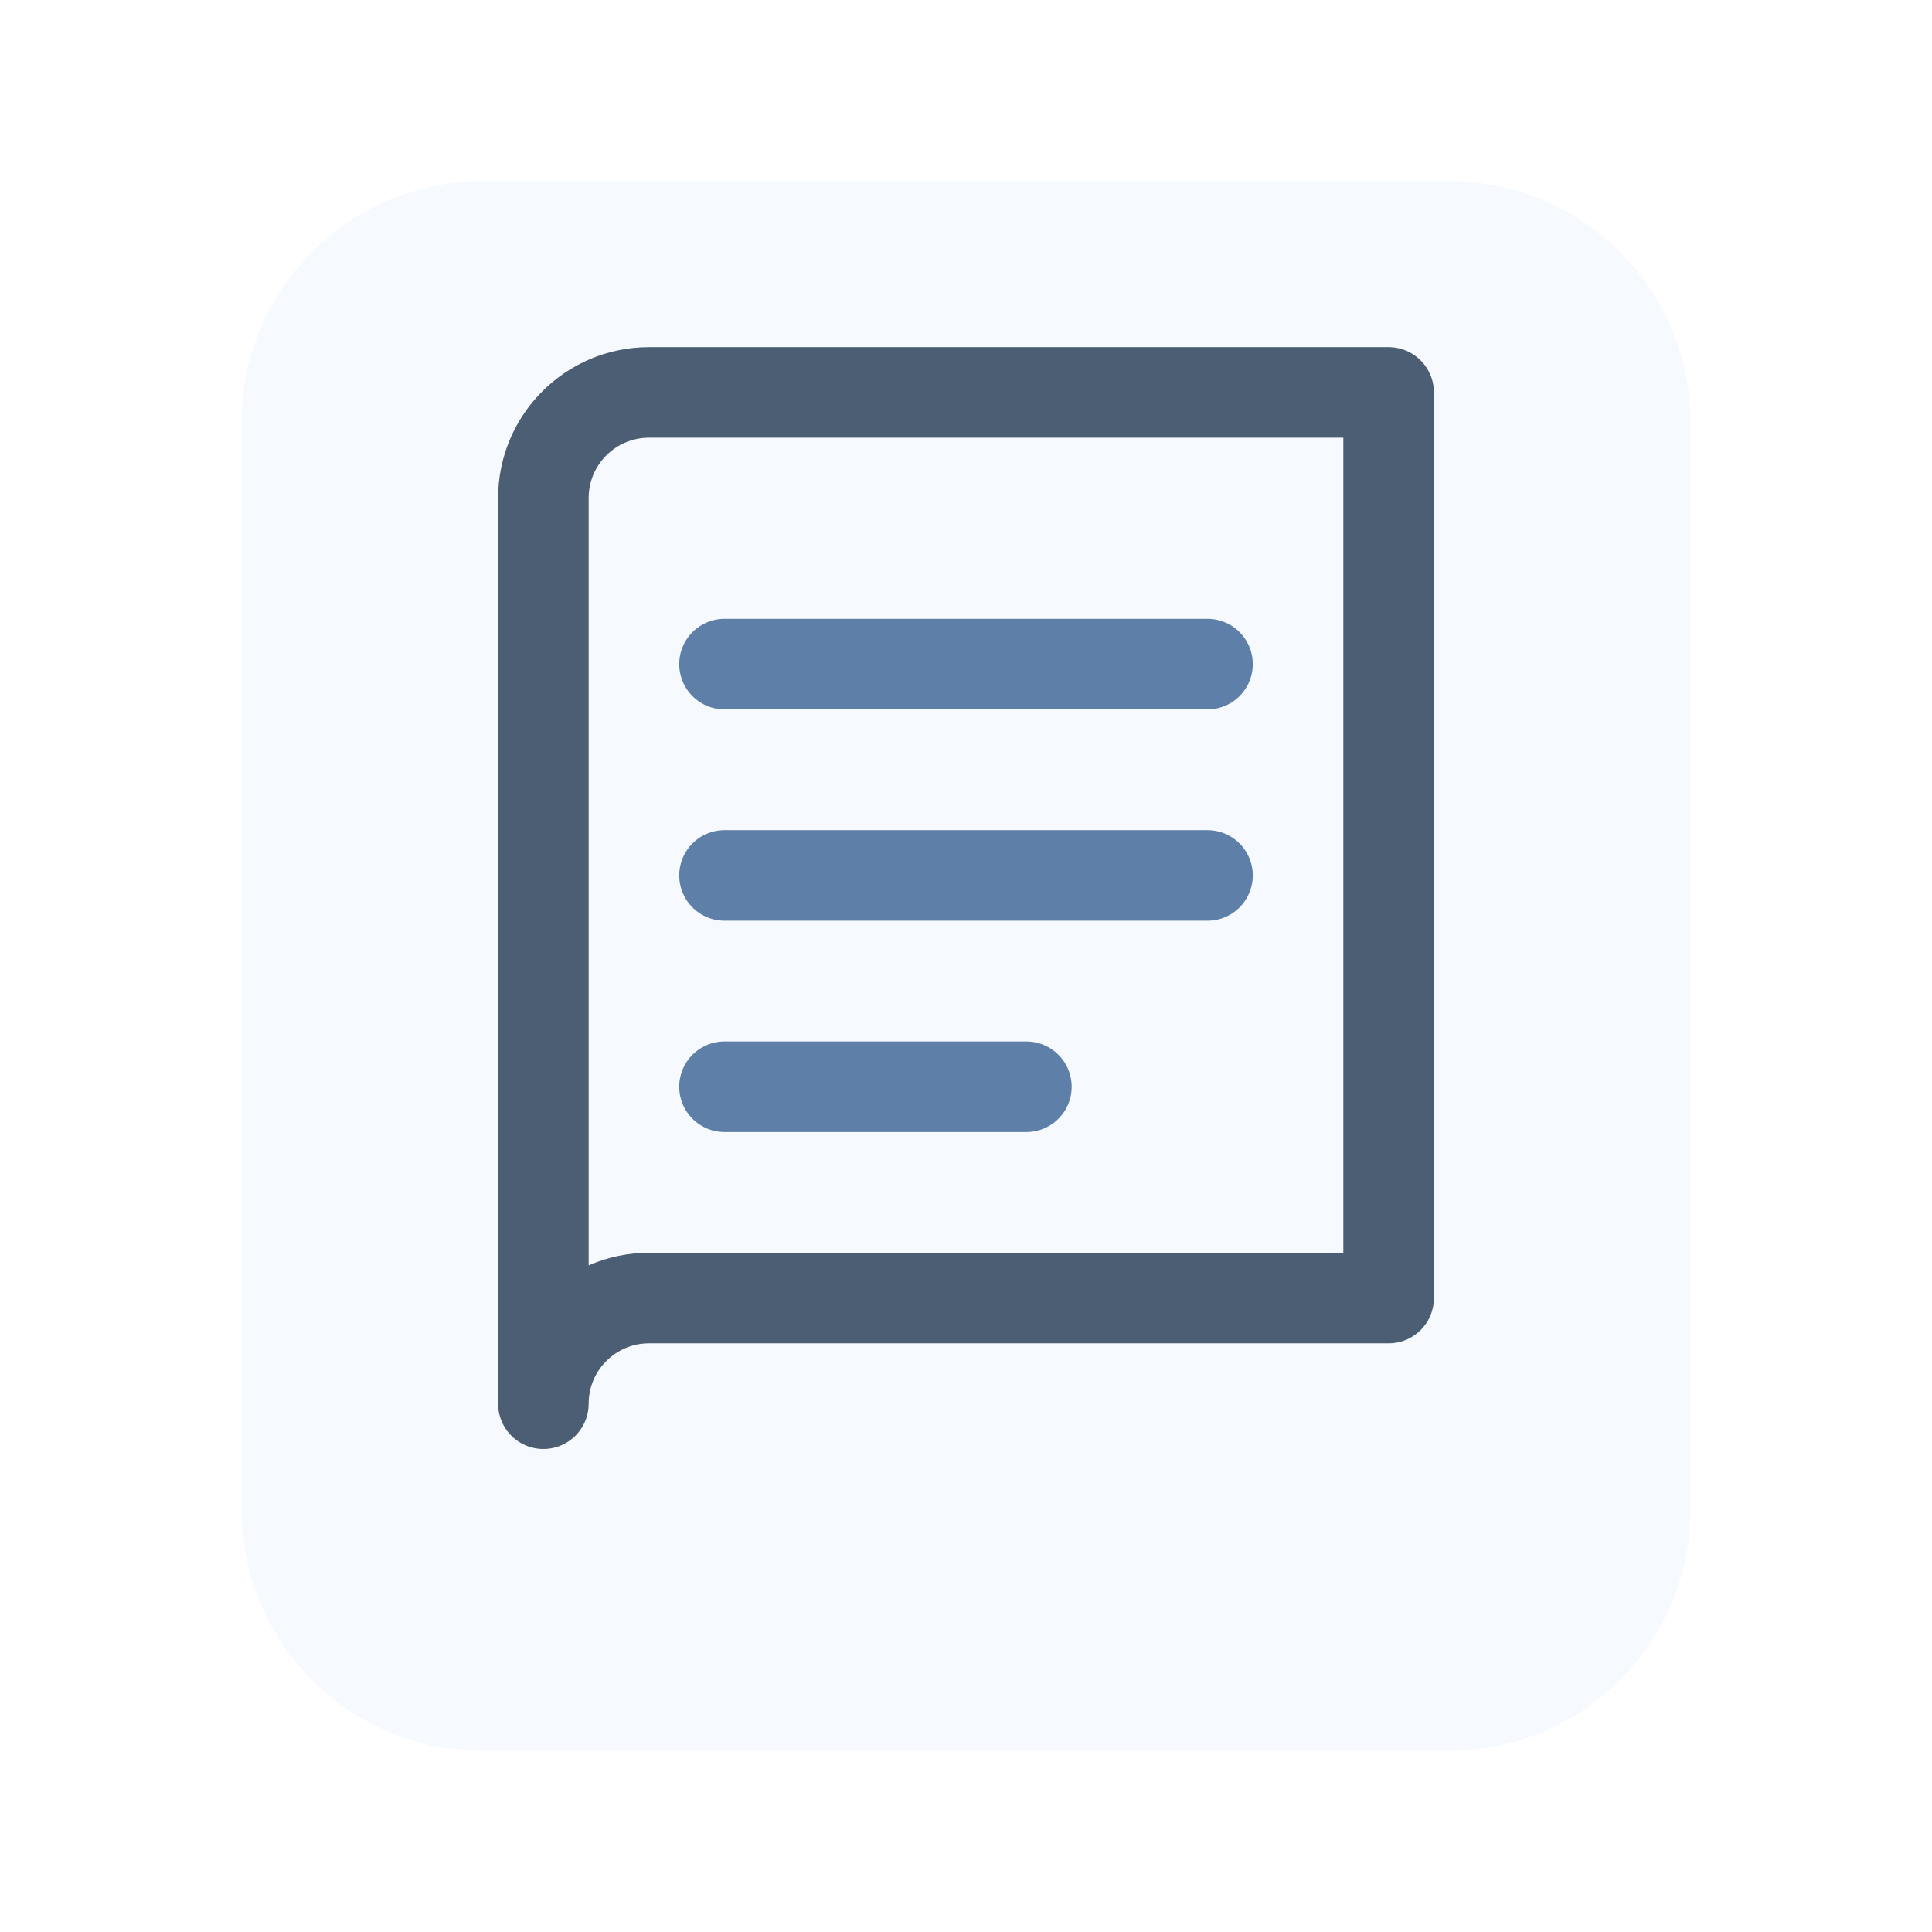
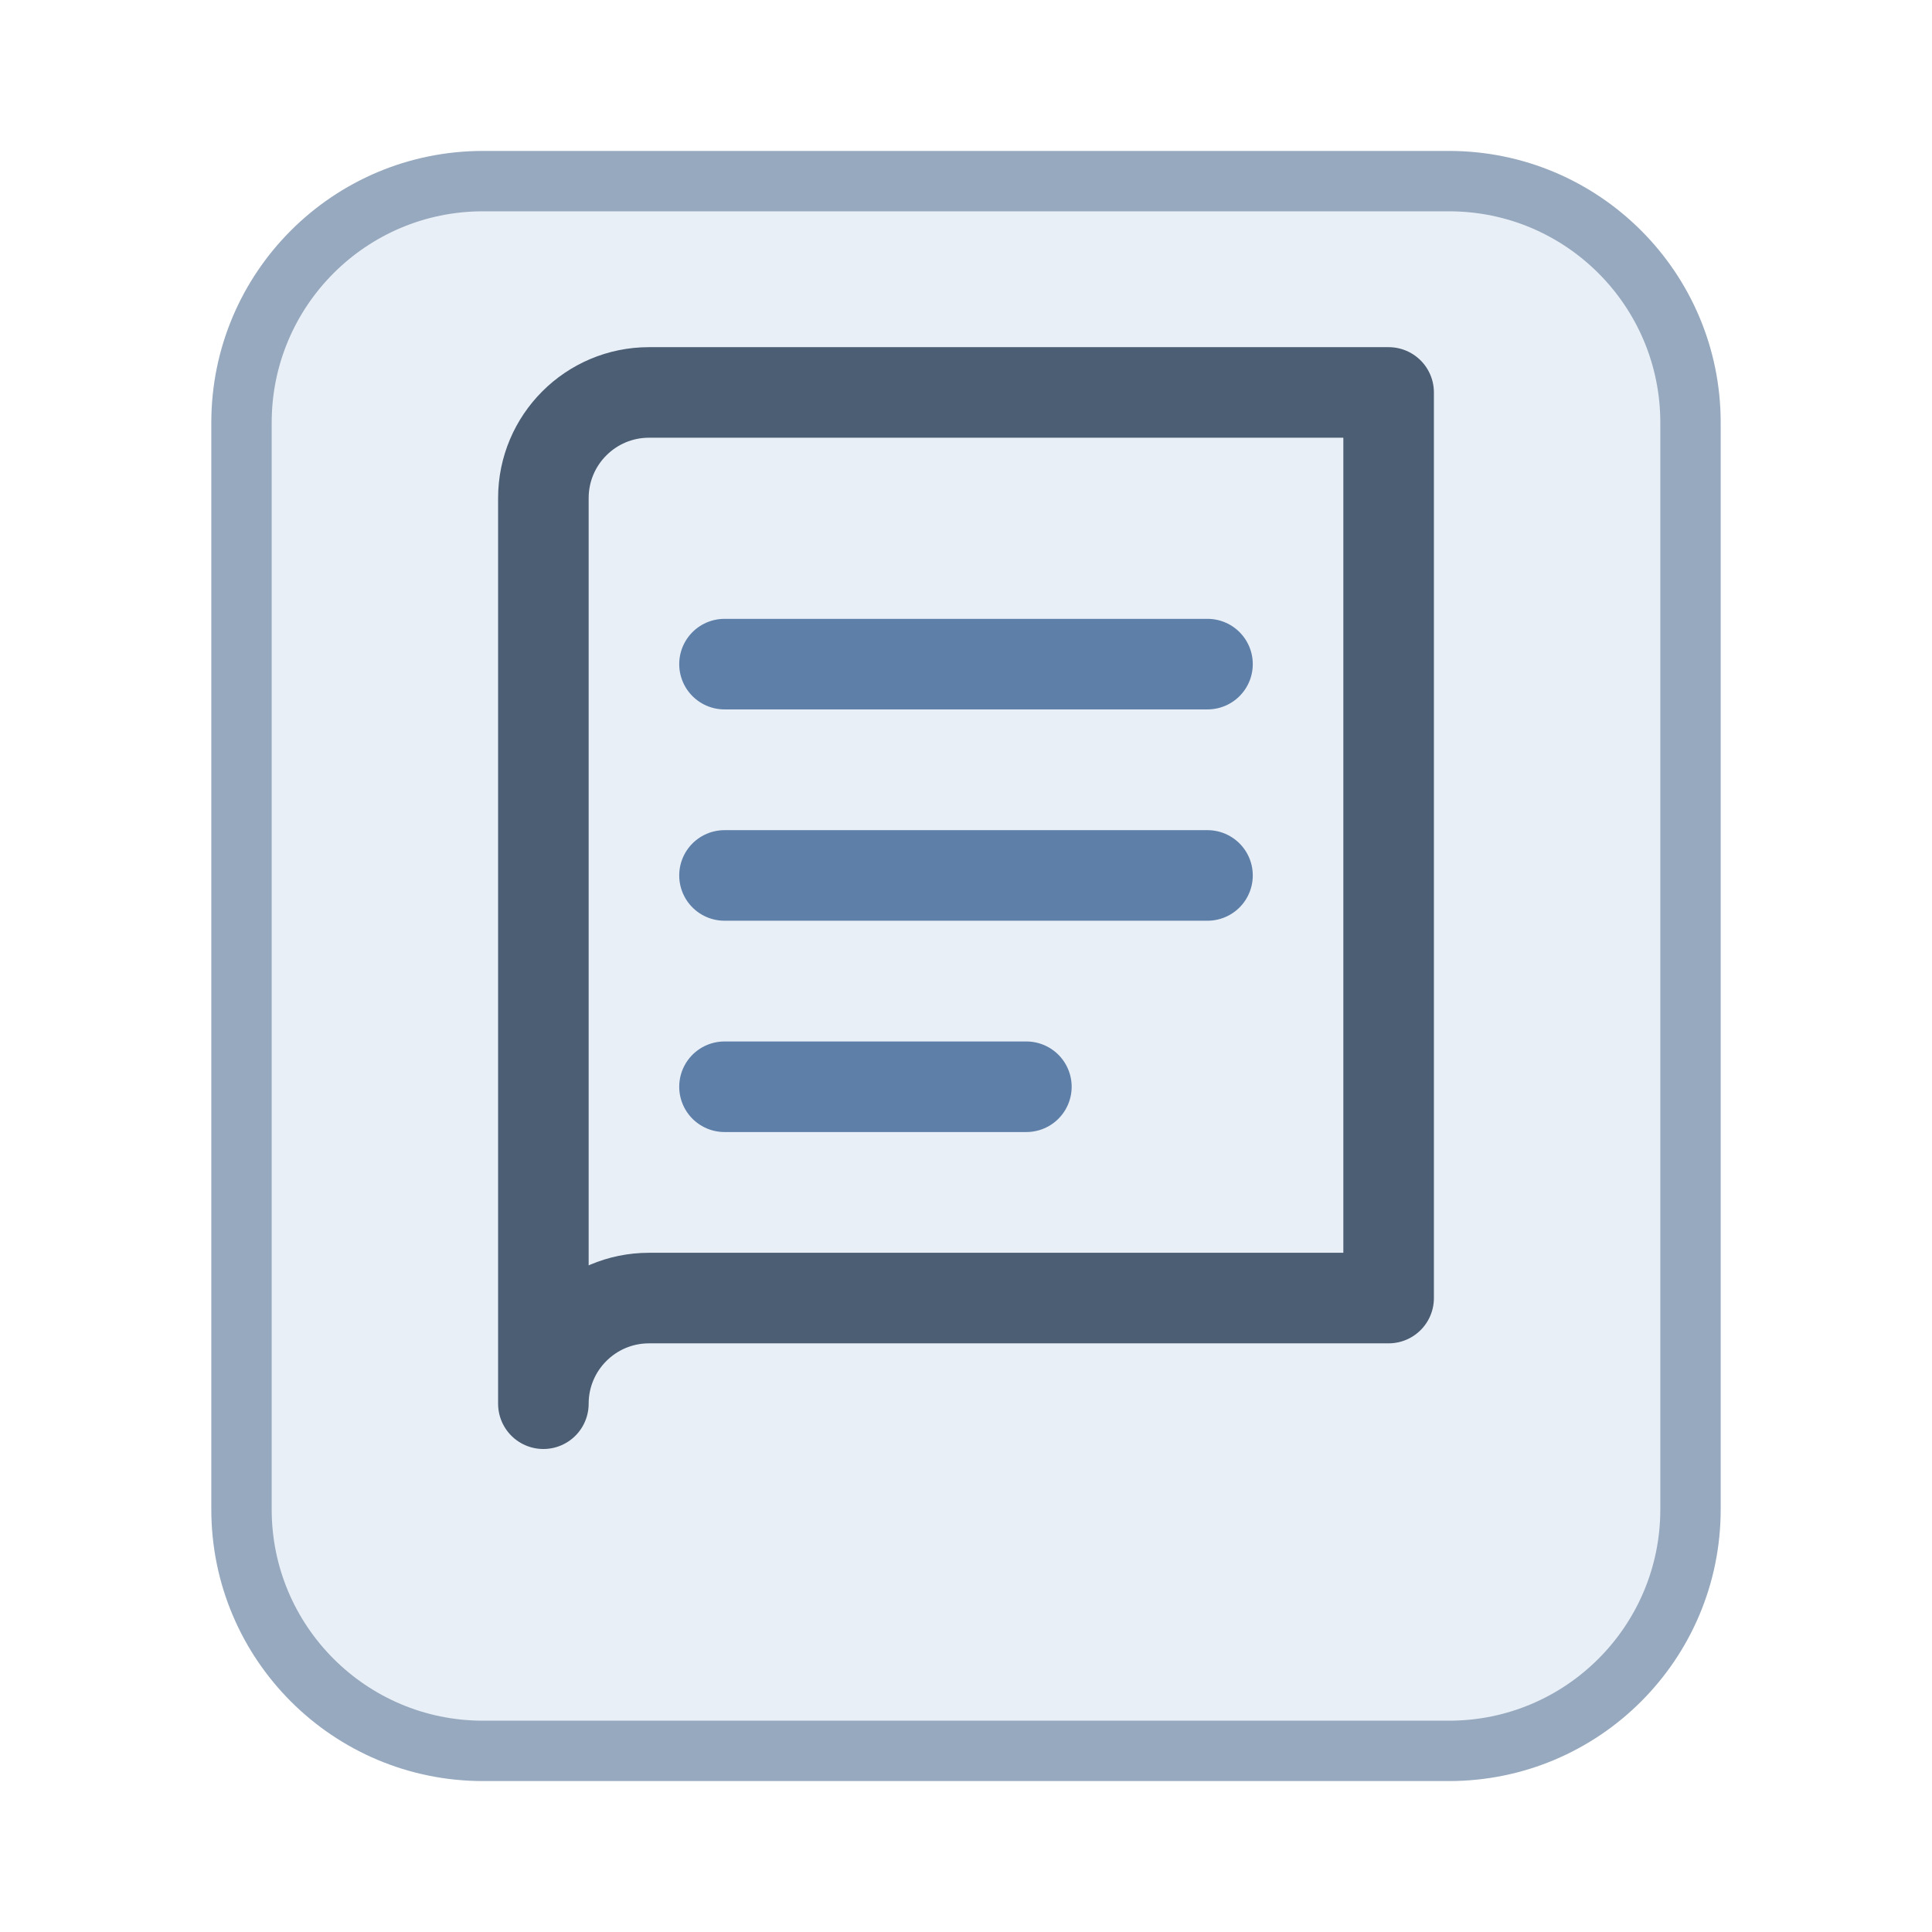
<svg xmlns="http://www.w3.org/2000/svg" width="64" height="64" viewBox="0 0 64 64" fill="none">
-   <rect x="8" y="6" width="48" height="52" rx="8" fill="#f6f9fd" />
+   <rect x="8" y="6" width="48" height="52" rx="8" fill="#e9eff7" stroke="#97a9be" stroke-width="2" />
  <path d="M18 16.5A3.5 3.5 0 0 1 21.5 13H46V43H21.5A3.5 3.5 0 0 0 18 46.5V16.5Z" stroke="#4b5e74" stroke-width="3" stroke-linecap="round" stroke-linejoin="round" />
  <path d="M24 22H40" stroke="#5d7fa8" stroke-width="3" stroke-linecap="round" />
  <path d="M24 29H40" stroke="#5d7fa8" stroke-width="3" stroke-linecap="round" />
  <path d="M24 36H34" stroke="#5d7fa8" stroke-width="3" stroke-linecap="round" />
</svg>
